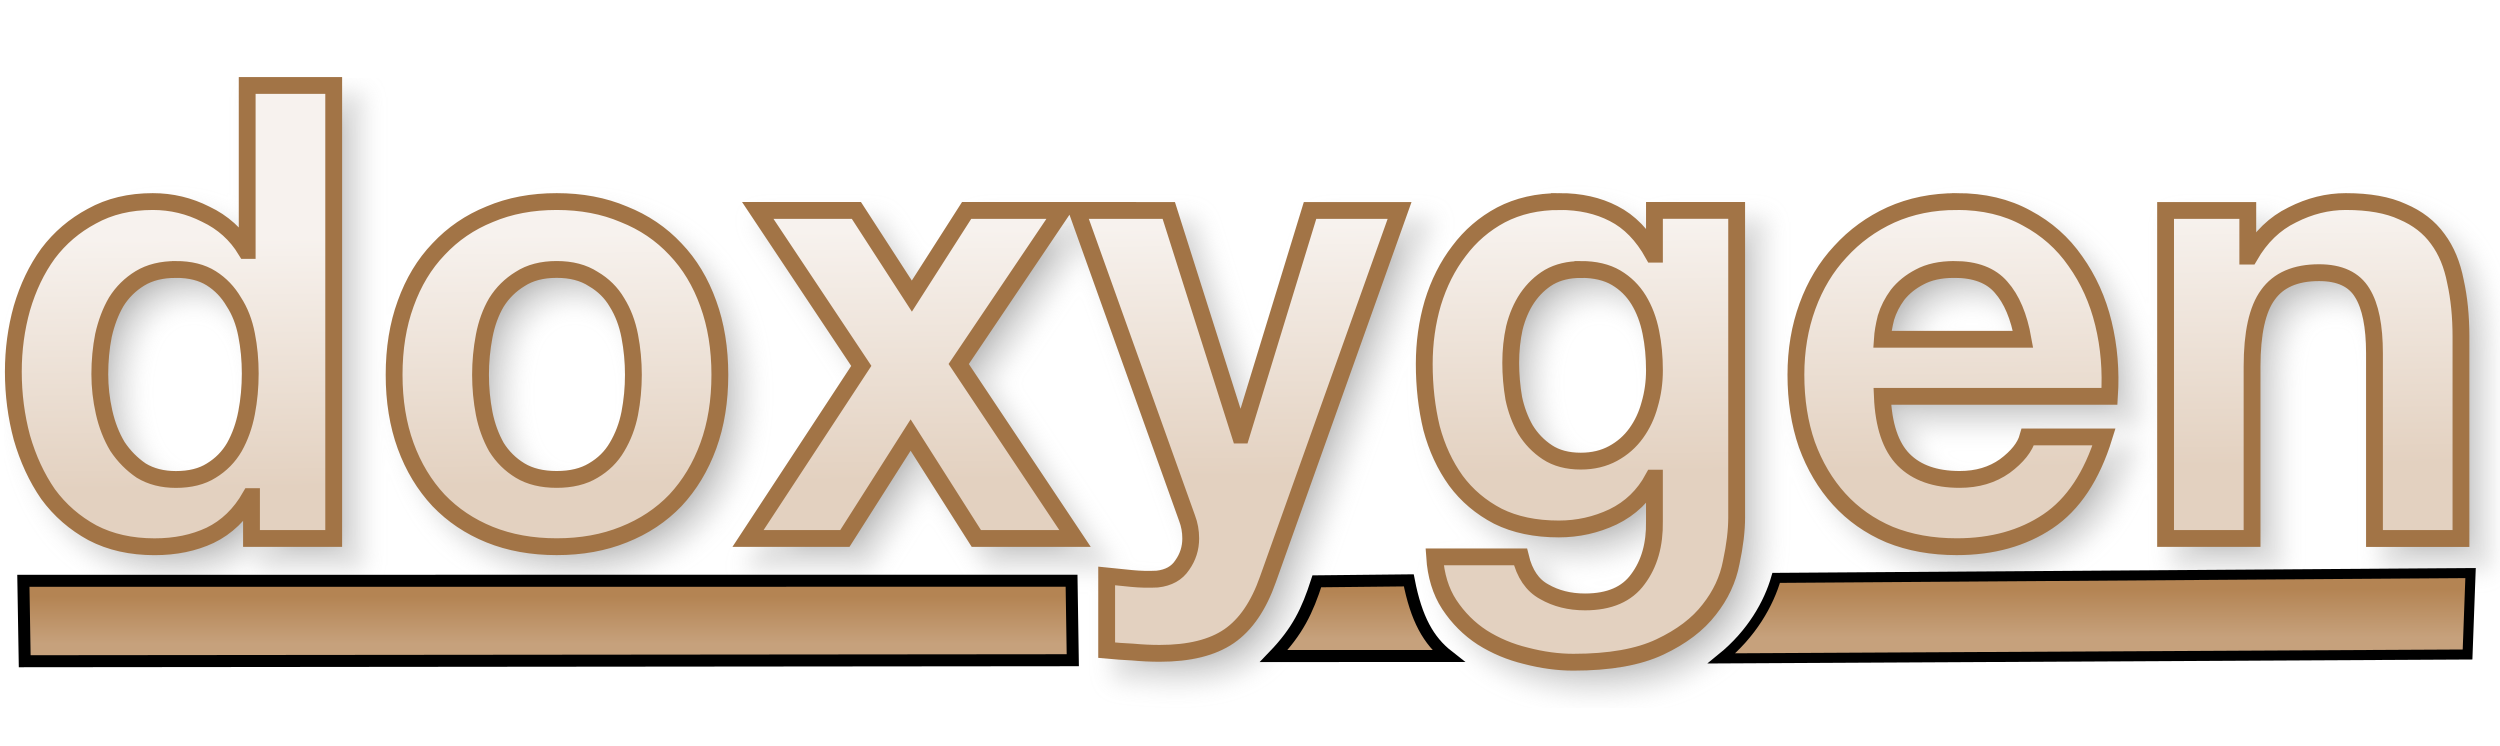
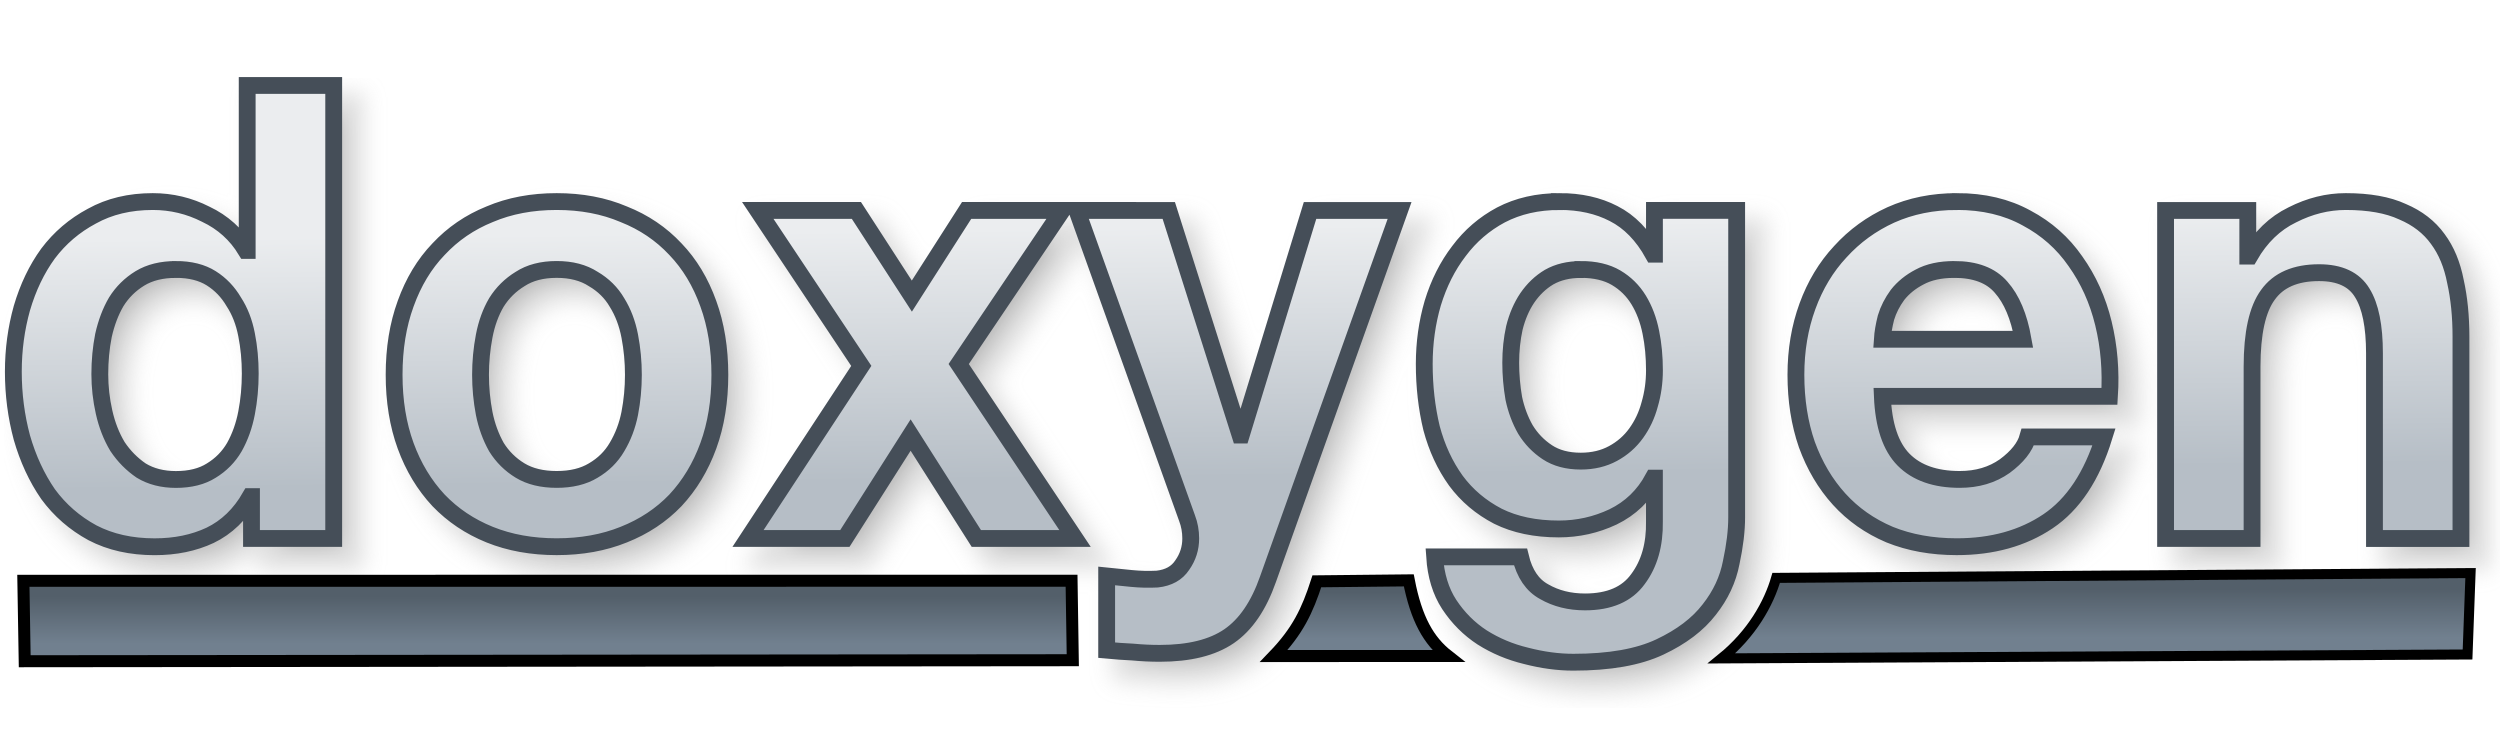
<svg xmlns="http://www.w3.org/2000/svg" xmlns:xlink="http://www.w3.org/1999/xlink" version="1.1" viewBox="0 0 104 31">
  <defs>
    <linearGradient id="a">
-       <stop stop-color="#B48453" offset="0" />
-       <stop stop-color="#C6A17C" offset="1" />
+       <stop stop-color="#535F6A" offset="0" />
+       <stop stop-color="#71808F" offset="1" />
    </linearGradient>
    <linearGradient id="d" x1="31.474" x2="31.474" y1="24.821" y2="26.773" gradientUnits="userSpaceOnUse" xlink:href="#a" />
    <linearGradient id="c" x1="31.474" x2="31.474" y1="24.821" y2="26.773" gradientTransform="matrix(.6816 0 0 1.0248 72.391 -.91809)" gradientUnits="userSpaceOnUse" xlink:href="#a" />
    <linearGradient id="b" x1="56.295" x2="56.295" y1="24.622" y2="26.574" gradientUnits="userSpaceOnUse" xlink:href="#a" />
    <linearGradient id="e" x1="49.067" x2="48.956" y1="19.719" y2="9.523" gradientTransform="matrix(.97968 0 0 1.0207 -.25579 -.25579)" gradientUnits="userSpaceOnUse">
-       <stop stop-color="#E3D1C0" offset="0" />
-       <stop stop-color="#F7F2EE" offset="1" />
+       <stop stop-color="#B6BEC6" offset="0" />
+       <stop stop-color="#EBEDEF" offset="1" />
    </linearGradient>
    <filter id="f" x="-.011" y="-.045" width="1.021" height="1.091" color-interpolation-filters="sRGB">
      <feGaussianBlur stdDeviation="0.453" />
    </filter>
  </defs>
  <g>
    <path transform="translate(-2.5759 -27.848)" d="m13.609 32.203v6.863h-0.051c-0.405-0.669-0.963-1.171-1.672-1.506-0.692-0.352-1.428-0.527-2.205-0.527-0.963 0-1.807 0.203-2.533 0.607-0.726 0.387-1.334 0.906-1.824 1.557-0.473 0.651-0.835 1.409-1.088 2.272-0.236 0.845-0.355 1.724-0.355 2.639 0 0.95 0.119 1.864 0.355 2.744 0.253 0.88 0.615 1.663 1.088 2.35 0.49 0.669 1.107 1.207 1.85 1.611 0.743 0.387 1.604 0.58 2.584 0.58 0.861 0 1.631-0.158 2.307-0.475 0.692-0.334 1.25-0.872 1.672-1.611h0.051v1.742h3.42v-18.846zm12.875 4.83c-1.03 0-1.96 0.175-2.787 0.527-0.828 0.334-1.536 0.82-2.127 1.453-0.591 0.616-1.048 1.372-1.369 2.269-0.321 0.88-0.48 1.866-0.48 2.957s0.16 2.075 0.48 2.955c0.321 0.88 0.778 1.636 1.369 2.269 0.591 0.616 1.299 1.091 2.127 1.426 0.828 0.334 1.757 0.502 2.787 0.502 1.03 0 1.96-0.168 2.787-0.502 0.844-0.334 1.561-0.81 2.152-1.426 0.591-0.633 1.048-1.39 1.369-2.269 0.321-0.88 0.48-1.864 0.48-2.955s-0.16-2.077-0.48-2.957c-0.321-0.897-0.778-1.654-1.369-2.269-0.591-0.633-1.308-1.119-2.152-1.453-0.828-0.352-1.757-0.527-2.787-0.527zm41.715 0c-0.912 0-1.722 0.185-2.432 0.555-0.692 0.37-1.275 0.87-1.748 1.504-0.473 0.616-0.837 1.337-1.09 2.164-0.236 0.809-0.354 1.655-0.354 2.535 0 0.933 0.1 1.821 0.303 2.666 0.22 0.827 0.558 1.556 1.014 2.189 0.456 0.616 1.039 1.109 1.748 1.478 0.709 0.352 1.554 0.529 2.533 0.529 0.794 0 1.545-0.168 2.254-0.502 0.726-0.352 1.283-0.89 1.672-1.611h0.051v1.795c0.017 0.968-0.211 1.769-0.684 2.402-0.456 0.633-1.19 0.951-2.203 0.951-0.642 0-1.208-0.142-1.697-0.424-0.49-0.264-0.819-0.747-0.988-1.451h-3.572c0.051 0.774 0.253 1.435 0.607 1.98 0.372 0.563 0.829 1.019 1.369 1.371 0.557 0.352 1.166 0.607 1.824 0.766 0.676 0.176 1.333 0.266 1.975 0.266 1.503 0 2.703-0.212 3.598-0.635 0.895-0.422 1.58-0.941 2.053-1.557 0.473-0.598 0.777-1.249 0.912-1.953 0.152-0.704 0.227-1.329 0.227-1.875v-12.775h-3.42v1.822h-0.051c-0.439-0.792-0.988-1.355-1.647-1.69-0.642-0.334-1.393-0.502-2.254-0.502zm16.523 0c-0.996 0-1.909 0.185-2.736 0.555-0.811 0.37-1.512 0.88-2.103 1.531-0.591 0.633-1.046 1.39-1.367 2.269s-0.48 1.831-0.48 2.852c0 1.056 0.151 2.022 0.455 2.902 0.321 0.88 0.768 1.636 1.342 2.269 0.574 0.633 1.276 1.127 2.103 1.478 0.828 0.334 1.757 0.502 2.787 0.502 1.486 0 2.752-0.353 3.799-1.057 1.047-0.704 1.825-1.873 2.332-3.51h-3.168c-0.118 0.422-0.439 0.828-0.963 1.215-0.524 0.37-1.147 0.553-1.873 0.553-1.013 0-1.792-0.273-2.332-0.818-0.54-0.545-0.836-1.425-0.887-2.639h9.449c0.068-1.056-0.016-2.067-0.252-3.035-0.236-0.968-0.626-1.829-1.166-2.586-0.524-0.757-1.2-1.355-2.027-1.795-0.828-0.458-1.797-0.688-2.912-0.688zm16.189 0c-0.76 0-1.502 0.185-2.228 0.555-0.726 0.352-1.317 0.923-1.773 1.715h-0.076v-1.9h-3.42v13.646h3.598v-7.152c0-1.39 0.219-2.384 0.658-2.982 0.439-0.616 1.149-0.924 2.129-0.924 0.861 0 1.461 0.281 1.799 0.844 0.338 0.545 0.506 1.382 0.506 2.508v7.707h3.598v-8.393c0-0.845-0.076-1.611-0.229-2.297-0.135-0.704-0.38-1.292-0.734-1.768-0.355-0.493-0.844-0.873-1.469-1.137-0.608-0.282-1.395-0.422-2.357-0.422zm-66.063 0.369 4.307 6.467-4.713 7.18h4.029l2.736-4.303 2.734 4.303h4.106l-4.84-7.258 4.307-6.389h-3.977l-2.279 3.564-2.307-3.564zm13.275 0 4.584 12.803c0.101 0.264 0.152 0.545 0.152 0.844 0 0.405-0.117 0.775-0.354 1.109-0.22 0.334-0.566 0.527-1.039 0.58-0.355 0.018-0.71 0.01-1.065-0.025-0.355-0.035-0.701-0.07-1.039-0.105v3.088c0.372 0.035 0.735 0.061 1.09 0.078 0.372 0.035 0.744 0.053 1.115 0.053 1.233 0 2.194-0.238 2.887-0.713 0.692-0.475 1.233-1.266 1.621-2.375l5.473-15.336h-3.725l-2.861 9.344h-0.051l-2.965-9.344zm-37.48 2.455c0.591 0 1.082 0.123 1.471 0.369 0.388 0.246 0.699 0.572 0.936 0.977 0.253 0.387 0.432 0.845 0.533 1.373 0.101 0.51 0.152 1.048 0.152 1.611 0 0.563-0.051 1.107-0.152 1.635-0.101 0.528-0.271 1.004-0.508 1.426-0.236 0.405-0.556 0.73-0.961 0.977-0.388 0.246-0.88 0.369-1.471 0.369-0.557 0-1.038-0.123-1.443-0.369-0.388-0.264-0.718-0.597-0.988-1.002-0.253-0.422-0.438-0.898-0.557-1.426s-0.178-1.056-0.178-1.584c-1e-7 -0.563 0.051-1.099 0.152-1.609 0.118-0.528 0.295-0.996 0.531-1.4 0.253-0.405 0.583-0.73 0.988-0.977 0.405-0.246 0.903-0.369 1.494-0.369zm15.84 0c0.608 0 1.114 0.133 1.52 0.396 0.422 0.246 0.752 0.572 0.988 0.977 0.253 0.405 0.43 0.871 0.531 1.398 0.101 0.528 0.152 1.066 0.152 1.611 0 0.545-0.051 1.081-0.152 1.609-0.101 0.51-0.278 0.976-0.531 1.398-0.236 0.405-0.566 0.73-0.988 0.977-0.405 0.246-0.912 0.369-1.52 0.369-0.608 0-1.114-0.123-1.52-0.369s-0.735-0.572-0.988-0.977c-0.236-0.422-0.406-0.888-0.508-1.398-0.101-0.528-0.152-1.064-0.152-1.609 0-0.545 0.051-1.083 0.152-1.611 0.101-0.528 0.271-0.994 0.508-1.398 0.253-0.405 0.583-0.73 0.988-0.977 0.405-0.264 0.912-0.396 1.52-0.396zm42.602 0c0.591 0 1.08 0.115 1.469 0.344 0.388 0.229 0.701 0.537 0.938 0.924 0.236 0.387 0.406 0.835 0.508 1.346 0.101 0.493 0.15 1.021 0.15 1.584 0 0.493-0.066 0.968-0.201 1.426-0.118 0.44-0.305 0.836-0.559 1.188-0.253 0.352-0.574 0.633-0.963 0.844-0.388 0.211-0.835 0.318-1.342 0.318-0.557 0-1.021-0.125-1.393-0.371-0.372-0.246-0.676-0.562-0.912-0.949-0.22-0.387-0.381-0.818-0.482-1.293-0.084-0.493-0.127-0.986-0.127-1.478 0-0.51 0.051-0.994 0.152-1.451 0.118-0.475 0.297-0.89 0.533-1.242 0.253-0.37 0.557-0.66 0.912-0.871 0.372-0.211 0.81-0.316 1.316-0.316zm15.535 0c0.878 0 1.529 0.248 1.951 0.74 0.439 0.493 0.743 1.214 0.912 2.164h-5.854c0.017-0.264 0.068-0.564 0.152-0.898 0.101-0.334 0.263-0.65 0.482-0.949 0.236-0.299 0.541-0.547 0.912-0.74 0.388-0.211 0.869-0.316 1.443-0.316z" filter="url(#f)" opacity=".3" stroke="#969696" xlink:href="#path141" />
    <path d="m0.972 24.161 43.605-0.002 0.051 3.306-43.6 0.042z" fill="url(#d)" stroke="#000" stroke-width=".5" />
-     <path d="m10.283 3.555v6.863h-0.051c-0.405-0.669-0.963-1.171-1.672-1.506-0.692-0.352-1.428-0.527-2.205-0.527-0.963 0-1.807 0.203-2.533 0.607-0.726 0.387-1.334 0.906-1.824 1.557-0.473 0.651-0.835 1.409-1.088 2.272-0.236 0.845-0.355 1.724-0.355 2.639 0 0.95 0.119 1.864 0.355 2.744 0.253 0.88 0.615 1.663 1.088 2.35 0.49 0.669 1.107 1.207 1.85 1.611 0.743 0.387 1.604 0.58 2.584 0.58 0.861 0 1.631-0.158 2.307-0.475 0.692-0.334 1.25-0.872 1.672-1.611h0.051v1.742h3.42v-18.846zm12.875 4.83c-1.03 0-1.96 0.175-2.787 0.527-0.828 0.334-1.536 0.82-2.127 1.453-0.591 0.616-1.048 1.372-1.369 2.269-0.321 0.88-0.48 1.866-0.48 2.957s0.16 2.075 0.48 2.955c0.321 0.88 0.778 1.636 1.369 2.269 0.591 0.616 1.299 1.091 2.127 1.426 0.828 0.334 1.757 0.502 2.787 0.502 1.03 0 1.96-0.168 2.787-0.502 0.844-0.334 1.561-0.81 2.152-1.426 0.591-0.633 1.048-1.39 1.369-2.269 0.321-0.88 0.48-1.864 0.48-2.955s-0.16-2.077-0.48-2.957c-0.321-0.897-0.778-1.654-1.369-2.269-0.591-0.633-1.308-1.119-2.152-1.453-0.828-0.352-1.757-0.527-2.787-0.527zm41.715 0c-0.912 0-1.722 0.185-2.432 0.555-0.692 0.37-1.275 0.87-1.748 1.504-0.473 0.616-0.837 1.337-1.09 2.164-0.236 0.809-0.354 1.655-0.354 2.535 0 0.933 0.1 1.821 0.303 2.666 0.22 0.827 0.558 1.556 1.014 2.189 0.456 0.616 1.039 1.109 1.748 1.478 0.709 0.352 1.554 0.529 2.533 0.529 0.794 0 1.545-0.168 2.254-0.502 0.726-0.352 1.283-0.89 1.672-1.611h0.051v1.795c0.017 0.968-0.211 1.769-0.684 2.402-0.456 0.633-1.19 0.951-2.203 0.951-0.642 0-1.208-0.142-1.697-0.424-0.49-0.264-0.819-0.747-0.988-1.451h-3.572c0.051 0.774 0.253 1.435 0.607 1.98 0.372 0.563 0.829 1.019 1.369 1.371 0.557 0.352 1.166 0.607 1.824 0.766 0.676 0.176 1.333 0.266 1.975 0.266 1.503 0 2.703-0.212 3.598-0.635 0.895-0.422 1.58-0.941 2.053-1.557 0.473-0.598 0.777-1.249 0.912-1.953 0.152-0.704 0.227-1.329 0.227-1.875v-12.775h-3.42v1.822h-0.051c-0.439-0.792-0.988-1.355-1.647-1.69-0.642-0.334-1.393-0.502-2.254-0.502zm16.523 0c-0.996 0-1.909 0.185-2.736 0.555-0.811 0.37-1.512 0.88-2.103 1.531-0.591 0.633-1.046 1.39-1.367 2.269s-0.48 1.831-0.48 2.852c0 1.056 0.151 2.022 0.455 2.902 0.321 0.88 0.768 1.636 1.342 2.269 0.574 0.633 1.276 1.127 2.103 1.478 0.828 0.334 1.757 0.502 2.787 0.502 1.486 0 2.752-0.353 3.799-1.057 1.047-0.704 1.825-1.873 2.332-3.51h-3.168c-0.118 0.422-0.439 0.828-0.963 1.215-0.524 0.37-1.147 0.553-1.873 0.553-1.013 0-1.792-0.273-2.332-0.818-0.54-0.545-0.836-1.425-0.887-2.639h9.449c0.068-1.056-0.016-2.067-0.252-3.035-0.236-0.968-0.626-1.829-1.166-2.586-0.524-0.757-1.2-1.355-2.027-1.795-0.828-0.458-1.797-0.688-2.912-0.688zm16.189 0c-0.76 0-1.502 0.185-2.228 0.555-0.726 0.352-1.317 0.923-1.773 1.715h-0.076v-1.9h-3.42v13.646h3.598v-7.152c0-1.39 0.219-2.384 0.658-2.982 0.439-0.616 1.149-0.924 2.129-0.924 0.861 0 1.461 0.281 1.799 0.844 0.338 0.545 0.506 1.382 0.506 2.508v7.707h3.598v-8.393c0-0.845-0.076-1.611-0.229-2.297-0.135-0.704-0.38-1.292-0.734-1.768-0.355-0.493-0.844-0.873-1.469-1.137-0.608-0.282-1.395-0.422-2.357-0.422zm-66.062 0.369 4.307 6.467-4.713 7.18h4.029l2.736-4.303 2.734 4.303h4.106l-4.84-7.258 4.307-6.389h-3.977l-2.279 3.564-2.307-3.564zm13.275 0 4.584 12.803c0.101 0.264 0.152 0.545 0.152 0.844 0 0.405-0.117 0.775-0.354 1.109-0.22 0.334-0.566 0.527-1.039 0.58-0.355 0.018-0.71 0.01-1.065-0.025-0.355-0.035-0.701-0.07-1.039-0.105v3.088c0.372 0.035 0.735 0.061 1.09 0.078 0.372 0.035 0.744 0.053 1.115 0.053 1.233 0 2.194-0.238 2.887-0.713 0.692-0.475 1.233-1.266 1.621-2.375l5.473-15.336h-3.725l-2.861 9.344h-0.051l-2.965-9.344zm-37.48 2.455c0.591 0 1.082 0.123 1.471 0.369s0.699 0.572 0.936 0.977c0.253 0.387 0.432 0.845 0.533 1.373 0.101 0.51 0.152 1.048 0.152 1.611 0 0.563-0.051 1.107-0.152 1.635-0.101 0.528-0.271 1.004-0.508 1.426-0.236 0.405-0.556 0.73-0.961 0.977-0.388 0.246-0.88 0.369-1.471 0.369-0.557 0-1.038-0.123-1.443-0.369-0.388-0.264-0.718-0.597-0.988-1.002-0.253-0.422-0.438-0.898-0.557-1.426s-0.178-1.056-0.178-1.584c-1e-7 -0.563 0.051-1.099 0.152-1.609 0.118-0.528 0.295-0.996 0.531-1.4 0.253-0.405 0.583-0.73 0.988-0.977 0.405-0.246 0.903-0.369 1.494-0.369zm15.84 0c0.608 0 1.114 0.133 1.52 0.396 0.422 0.246 0.752 0.572 0.988 0.977 0.253 0.405 0.43 0.871 0.531 1.398 0.101 0.528 0.152 1.066 0.152 1.611 0 0.545-0.051 1.081-0.152 1.609-0.101 0.51-0.278 0.976-0.531 1.398-0.236 0.405-0.566 0.73-0.988 0.977-0.405 0.246-0.912 0.369-1.52 0.369-0.608 0-1.114-0.123-1.52-0.369s-0.735-0.572-0.988-0.977c-0.236-0.422-0.406-0.888-0.508-1.398-0.101-0.528-0.152-1.064-0.152-1.609 0-0.545 0.051-1.083 0.152-1.611 0.101-0.528 0.271-0.994 0.508-1.398 0.253-0.405 0.583-0.73 0.988-0.977 0.405-0.264 0.912-0.396 1.52-0.396zm42.602 0c0.591 0 1.08 0.115 1.469 0.344 0.388 0.229 0.701 0.537 0.938 0.924 0.236 0.387 0.406 0.835 0.508 1.346 0.101 0.493 0.15 1.021 0.15 1.584 0 0.493-0.066 0.968-0.201 1.426-0.118 0.44-0.305 0.836-0.559 1.188-0.253 0.352-0.574 0.633-0.963 0.844-0.388 0.211-0.835 0.318-1.342 0.318-0.557 0-1.021-0.125-1.393-0.371-0.372-0.246-0.676-0.562-0.912-0.949-0.22-0.387-0.381-0.818-0.482-1.293-0.084-0.493-0.127-0.986-0.127-1.478 0-0.51 0.051-0.994 0.152-1.451 0.118-0.475 0.297-0.89 0.533-1.242 0.253-0.37 0.557-0.66 0.912-0.871 0.372-0.211 0.81-0.316 1.316-0.316zm15.535 0c0.878 0 1.529 0.248 1.951 0.74 0.439 0.493 0.743 1.214 0.912 2.164h-5.854c0.017-0.264 0.068-0.564 0.152-0.898 0.101-0.334 0.263-0.65 0.482-0.949 0.236-0.299 0.541-0.547 0.912-0.74 0.388-0.211 0.869-0.316 1.443-0.316z" fill="url(#e)" stroke="#A27446" stroke-width=".7" />
+     <path d="m10.283 3.555v6.863h-0.051c-0.405-0.669-0.963-1.171-1.672-1.506-0.692-0.352-1.428-0.527-2.205-0.527-0.963 0-1.807 0.203-2.533 0.607-0.726 0.387-1.334 0.906-1.824 1.557-0.473 0.651-0.835 1.409-1.088 2.272-0.236 0.845-0.355 1.724-0.355 2.639 0 0.95 0.119 1.864 0.355 2.744 0.253 0.88 0.615 1.663 1.088 2.35 0.49 0.669 1.107 1.207 1.85 1.611 0.743 0.387 1.604 0.58 2.584 0.58 0.861 0 1.631-0.158 2.307-0.475 0.692-0.334 1.25-0.872 1.672-1.611h0.051v1.742h3.42v-18.846zm12.875 4.83c-1.03 0-1.96 0.175-2.787 0.527-0.828 0.334-1.536 0.82-2.127 1.453-0.591 0.616-1.048 1.372-1.369 2.269-0.321 0.88-0.48 1.866-0.48 2.957s0.16 2.075 0.48 2.955c0.321 0.88 0.778 1.636 1.369 2.269 0.591 0.616 1.299 1.091 2.127 1.426 0.828 0.334 1.757 0.502 2.787 0.502 1.03 0 1.96-0.168 2.787-0.502 0.844-0.334 1.561-0.81 2.152-1.426 0.591-0.633 1.048-1.39 1.369-2.269 0.321-0.88 0.48-1.864 0.48-2.955s-0.16-2.077-0.48-2.957c-0.321-0.897-0.778-1.654-1.369-2.269-0.591-0.633-1.308-1.119-2.152-1.453-0.828-0.352-1.757-0.527-2.787-0.527zm41.715 0c-0.912 0-1.722 0.185-2.432 0.555-0.692 0.37-1.275 0.87-1.748 1.504-0.473 0.616-0.837 1.337-1.09 2.164-0.236 0.809-0.354 1.655-0.354 2.535 0 0.933 0.1 1.821 0.303 2.666 0.22 0.827 0.558 1.556 1.014 2.189 0.456 0.616 1.039 1.109 1.748 1.478 0.709 0.352 1.554 0.529 2.533 0.529 0.794 0 1.545-0.168 2.254-0.502 0.726-0.352 1.283-0.89 1.672-1.611h0.051v1.795c0.017 0.968-0.211 1.769-0.684 2.402-0.456 0.633-1.19 0.951-2.203 0.951-0.642 0-1.208-0.142-1.697-0.424-0.49-0.264-0.819-0.747-0.988-1.451h-3.572c0.051 0.774 0.253 1.435 0.607 1.98 0.372 0.563 0.829 1.019 1.369 1.371 0.557 0.352 1.166 0.607 1.824 0.766 0.676 0.176 1.333 0.266 1.975 0.266 1.503 0 2.703-0.212 3.598-0.635 0.895-0.422 1.58-0.941 2.053-1.557 0.473-0.598 0.777-1.249 0.912-1.953 0.152-0.704 0.227-1.329 0.227-1.875v-12.775h-3.42v1.822h-0.051c-0.439-0.792-0.988-1.355-1.647-1.69-0.642-0.334-1.393-0.502-2.254-0.502zm16.523 0c-0.996 0-1.909 0.185-2.736 0.555-0.811 0.37-1.512 0.88-2.103 1.531-0.591 0.633-1.046 1.39-1.367 2.269s-0.48 1.831-0.48 2.852c0 1.056 0.151 2.022 0.455 2.902 0.321 0.88 0.768 1.636 1.342 2.269 0.574 0.633 1.276 1.127 2.103 1.478 0.828 0.334 1.757 0.502 2.787 0.502 1.486 0 2.752-0.353 3.799-1.057 1.047-0.704 1.825-1.873 2.332-3.51h-3.168c-0.118 0.422-0.439 0.828-0.963 1.215-0.524 0.37-1.147 0.553-1.873 0.553-1.013 0-1.792-0.273-2.332-0.818-0.54-0.545-0.836-1.425-0.887-2.639h9.449c0.068-1.056-0.016-2.067-0.252-3.035-0.236-0.968-0.626-1.829-1.166-2.586-0.524-0.757-1.2-1.355-2.027-1.795-0.828-0.458-1.797-0.688-2.912-0.688zm16.189 0c-0.76 0-1.502 0.185-2.228 0.555-0.726 0.352-1.317 0.923-1.773 1.715h-0.076v-1.9h-3.42v13.646h3.598v-7.152c0-1.39 0.219-2.384 0.658-2.982 0.439-0.616 1.149-0.924 2.129-0.924 0.861 0 1.461 0.281 1.799 0.844 0.338 0.545 0.506 1.382 0.506 2.508v7.707h3.598v-8.393c0-0.845-0.076-1.611-0.229-2.297-0.135-0.704-0.38-1.292-0.734-1.768-0.355-0.493-0.844-0.873-1.469-1.137-0.608-0.282-1.395-0.422-2.357-0.422zm-66.062 0.369 4.307 6.467-4.713 7.18h4.029l2.736-4.303 2.734 4.303h4.106l-4.84-7.258 4.307-6.389h-3.977l-2.279 3.564-2.307-3.564zm13.275 0 4.584 12.803c0.101 0.264 0.152 0.545 0.152 0.844 0 0.405-0.117 0.775-0.354 1.109-0.22 0.334-0.566 0.527-1.039 0.58-0.355 0.018-0.71 0.01-1.065-0.025-0.355-0.035-0.701-0.07-1.039-0.105v3.088c0.372 0.035 0.735 0.061 1.09 0.078 0.372 0.035 0.744 0.053 1.115 0.053 1.233 0 2.194-0.238 2.887-0.713 0.692-0.475 1.233-1.266 1.621-2.375l5.473-15.336h-3.725l-2.861 9.344h-0.051l-2.965-9.344zm-37.48 2.455c0.591 0 1.082 0.123 1.471 0.369s0.699 0.572 0.936 0.977c0.253 0.387 0.432 0.845 0.533 1.373 0.101 0.51 0.152 1.048 0.152 1.611 0 0.563-0.051 1.107-0.152 1.635-0.101 0.528-0.271 1.004-0.508 1.426-0.236 0.405-0.556 0.73-0.961 0.977-0.388 0.246-0.88 0.369-1.471 0.369-0.557 0-1.038-0.123-1.443-0.369-0.388-0.264-0.718-0.597-0.988-1.002-0.253-0.422-0.438-0.898-0.557-1.426s-0.178-1.056-0.178-1.584c-1e-7 -0.563 0.051-1.099 0.152-1.609 0.118-0.528 0.295-0.996 0.531-1.4 0.253-0.405 0.583-0.73 0.988-0.977 0.405-0.246 0.903-0.369 1.494-0.369zm15.84 0c0.608 0 1.114 0.133 1.52 0.396 0.422 0.246 0.752 0.572 0.988 0.977 0.253 0.405 0.43 0.871 0.531 1.398 0.101 0.528 0.152 1.066 0.152 1.611 0 0.545-0.051 1.081-0.152 1.609-0.101 0.51-0.278 0.976-0.531 1.398-0.236 0.405-0.566 0.73-0.988 0.977-0.405 0.246-0.912 0.369-1.52 0.369-0.608 0-1.114-0.123-1.52-0.369s-0.735-0.572-0.988-0.977c-0.236-0.422-0.406-0.888-0.508-1.398-0.101-0.528-0.152-1.064-0.152-1.609 0-0.545 0.051-1.083 0.152-1.611 0.101-0.528 0.271-0.994 0.508-1.398 0.253-0.405 0.583-0.73 0.988-0.977 0.405-0.264 0.912-0.396 1.52-0.396zm42.602 0c0.591 0 1.08 0.115 1.469 0.344 0.388 0.229 0.701 0.537 0.938 0.924 0.236 0.387 0.406 0.835 0.508 1.346 0.101 0.493 0.15 1.021 0.15 1.584 0 0.493-0.066 0.968-0.201 1.426-0.118 0.44-0.305 0.836-0.559 1.188-0.253 0.352-0.574 0.633-0.963 0.844-0.388 0.211-0.835 0.318-1.342 0.318-0.557 0-1.021-0.125-1.393-0.371-0.372-0.246-0.676-0.562-0.912-0.949-0.22-0.387-0.381-0.818-0.482-1.293-0.084-0.493-0.127-0.986-0.127-1.478 0-0.51 0.051-0.994 0.152-1.451 0.118-0.475 0.297-0.89 0.533-1.242 0.253-0.37 0.557-0.66 0.912-0.871 0.372-0.211 0.81-0.316 1.316-0.316zm15.535 0c0.878 0 1.529 0.248 1.951 0.74 0.439 0.493 0.743 1.214 0.912 2.164h-5.854c0.017-0.264 0.068-0.564 0.152-0.898 0.101-0.334 0.263-0.65 0.482-0.949 0.236-0.299 0.541-0.547 0.912-0.74 0.388-0.211 0.869-0.316 1.443-0.316z" fill="url(#e)" stroke="#454E58" stroke-width=".7" />
    <path d="m52.988 27.291c0.996-1.036 1.394-1.873 1.793-3.108l3.825-0.04c0.311 1.61 0.824 2.514 1.633 3.147z" fill="url(#b)" stroke="#000" stroke-width=".5" />
    <path d="m73.89 24.04 28.885-0.201-0.125 3.388-31.033 0.162c1.262-1.023 1.966-2.286 2.272-3.349z" fill="url(#c)" stroke="#000" stroke-width=".418" />
  </g>
</svg>
